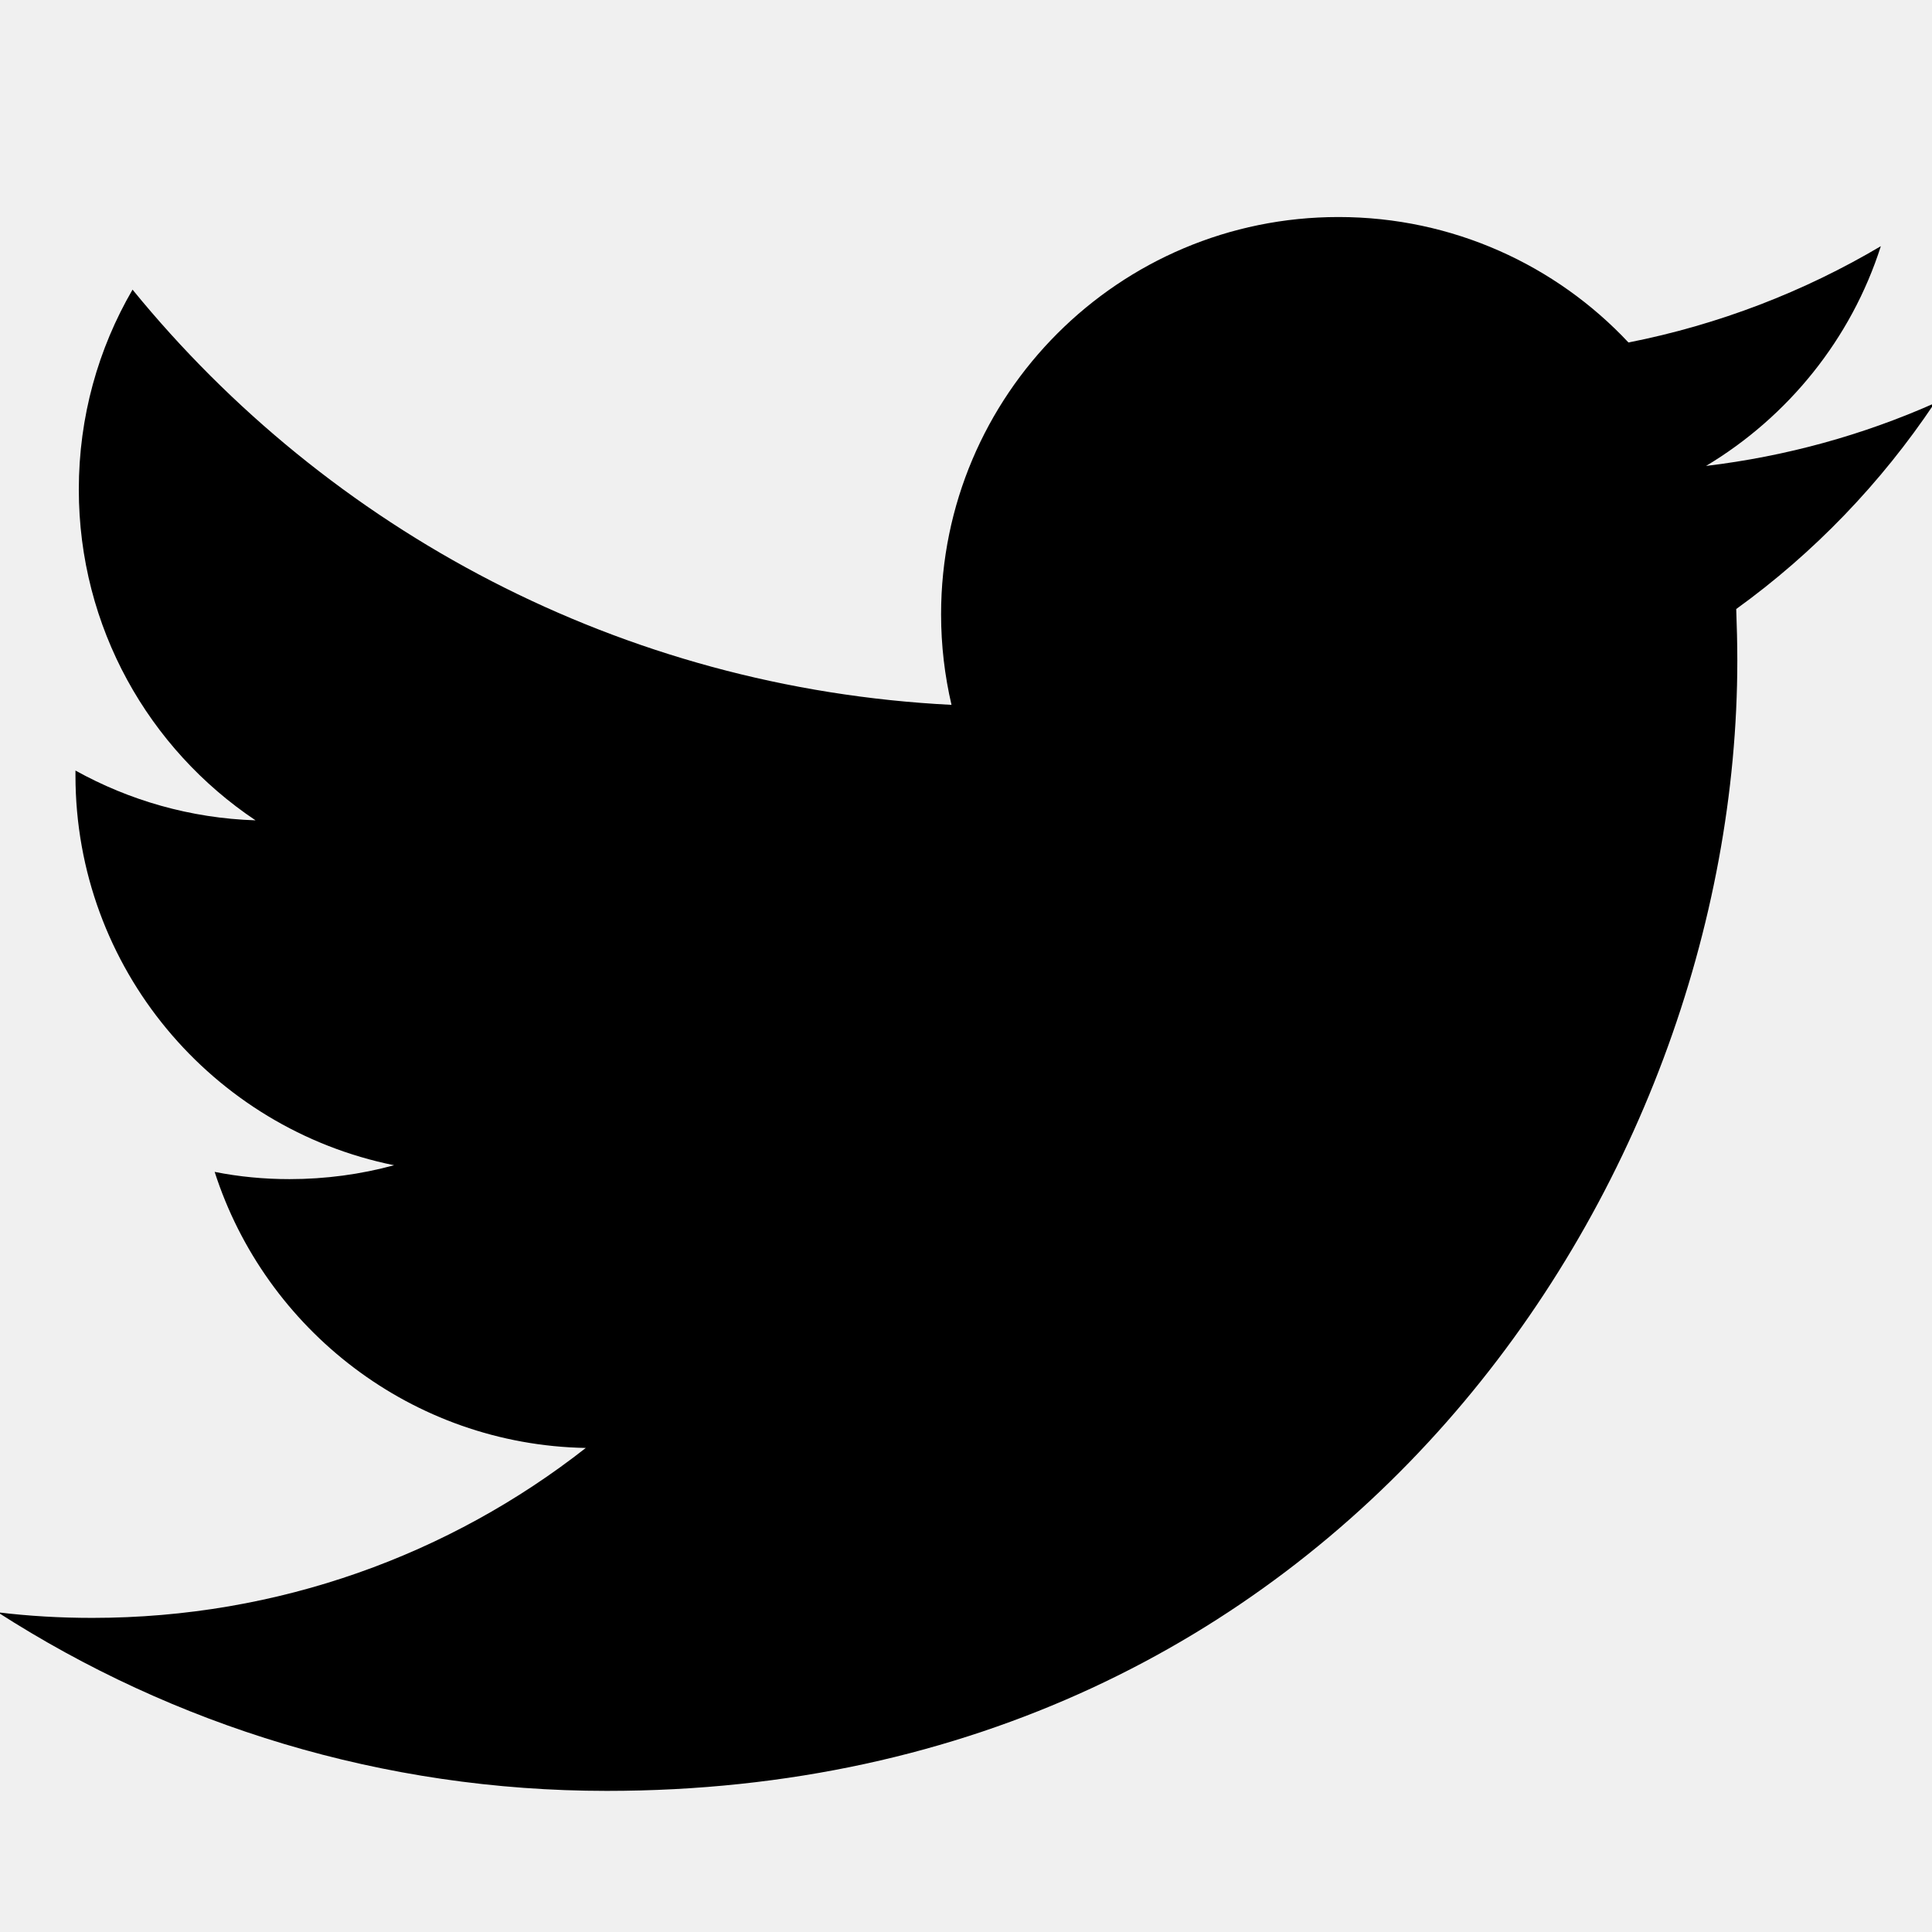
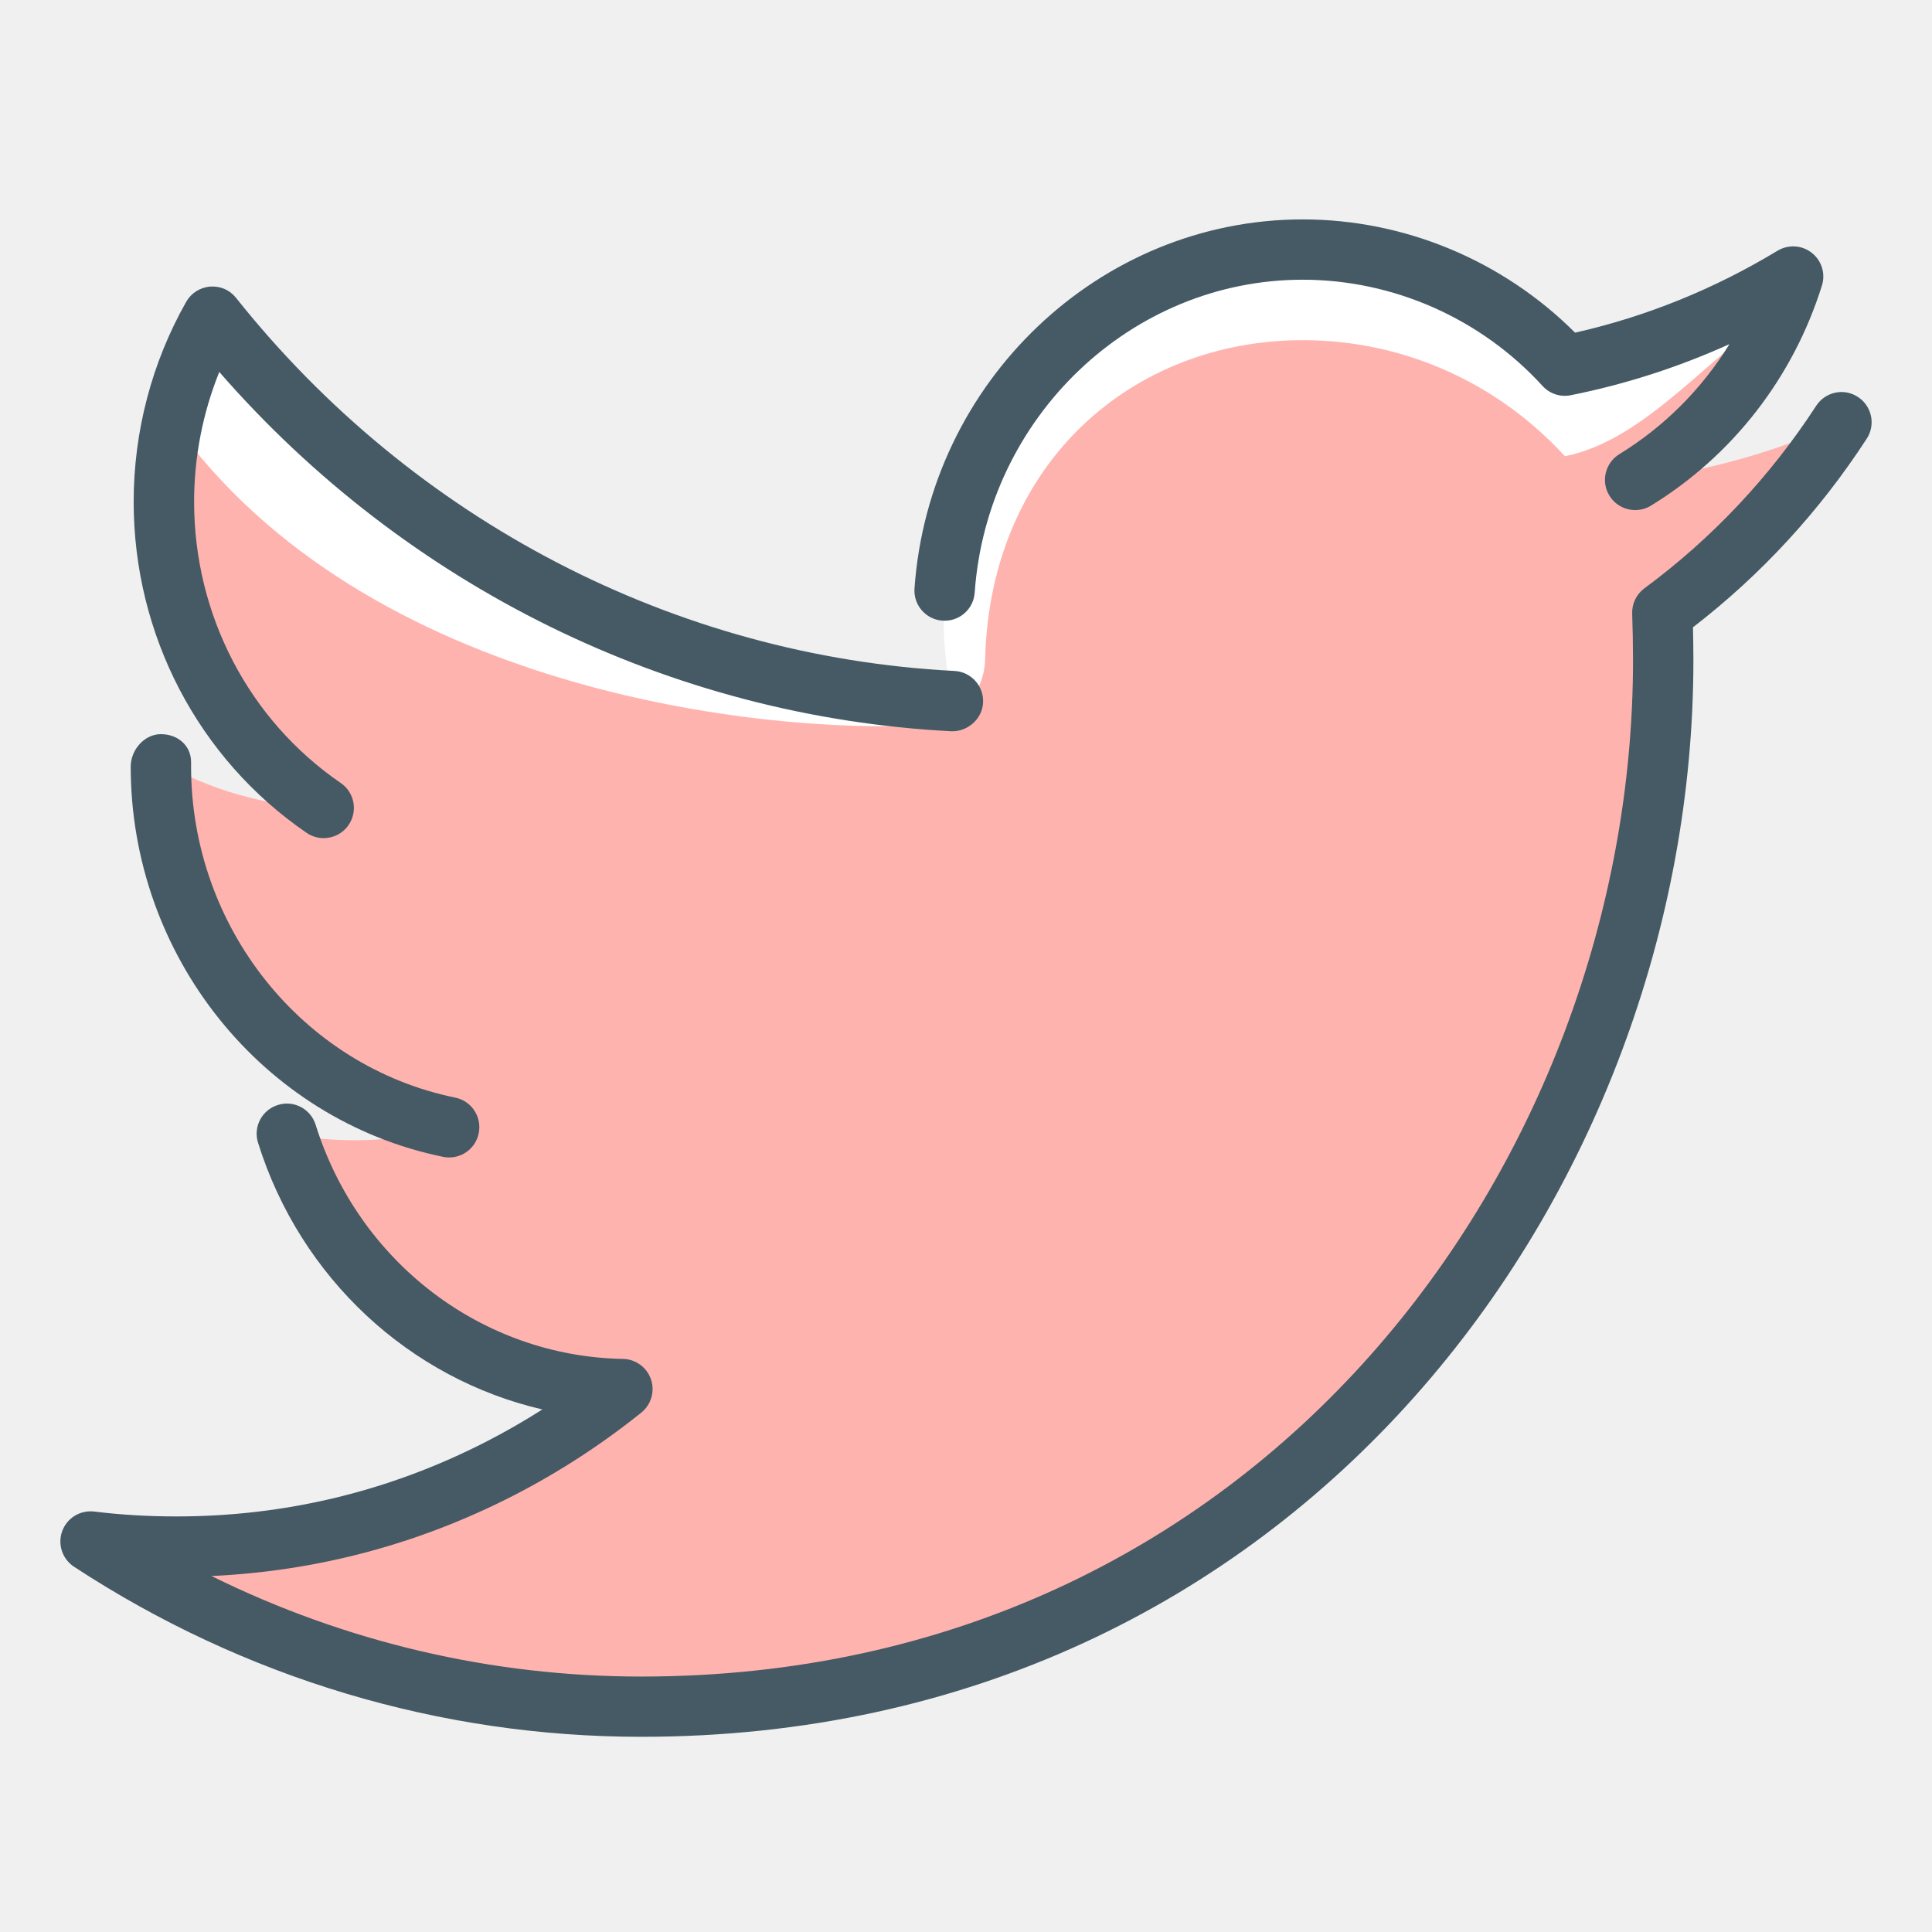
- <svg xmlns="http://www.w3.org/2000/svg" width="48" height="48" viewBox="0 0 48 48" fill="none">
-   <g id="twitter 1" clip-path="url(#clip0_10_199)">
-     <path id="Vector" d="M48.06 10.02C46.286 10.807 44.385 11.336 42.386 11.576C44.426 10.354 45.994 8.419 46.729 6.116C44.824 7.245 42.705 8.066 40.459 8.509C38.659 6.589 36.094 5.392 33.255 5.392C27.802 5.392 23.381 9.81 23.381 15.262C23.381 16.035 23.471 16.789 23.64 17.512C15.435 17.1 8.164 13.17 3.293 7.196C2.441 8.659 1.958 10.354 1.958 12.161C1.958 15.585 3.698 18.608 6.349 20.381C4.729 20.329 3.206 19.883 1.875 19.144C1.875 19.185 1.875 19.226 1.875 19.267C1.875 24.052 5.28 28.039 9.791 28.95C8.966 29.175 8.093 29.295 7.193 29.295C6.555 29.295 5.936 29.235 5.333 29.115C6.593 33.034 10.238 35.895 14.554 35.974C11.179 38.621 6.923 40.196 2.295 40.196C1.496 40.196 0.713 40.151 -0.056 40.057C4.309 42.862 9.499 44.494 15.075 44.494C33.233 44.494 43.163 29.453 43.163 16.41C43.163 15.982 43.151 15.551 43.136 15.131C45.064 13.74 46.736 12 48.06 10.02Z" fill="black" />
+ <svg xmlns="http://www.w3.org/2000/svg" enable-background="new 0 0 32 32" height="32px" version="1.1" viewBox="0 0 32 32" width="32px" xml:space="preserve">
+   <g id="Twitter">
+     <path d="M30.5,6.99c-1.065,0.485-2.213,0.813-3.416,0.959c1.229-0.753,2.172-1.947,2.616-3.369   c-1.15,0.697-2.422,1.205-3.781,1.477c-1.082-1.184-2.63-1.923-4.342-1.923c-3.283,0-5.947,2.728-5.947,6.092   c0,0.478,0.051,0.941,0.153,1.388C10.839,11.359,6.456,8.936,3.52,5.246c-0.512,0.902-0.805,1.95-0.805,3.066   c0,2.113,1.051,3.978,2.647,5.07c-0.973-0.03-1.893-0.307-2.696-0.76v0.075c0,2.952,2.051,5.415,4.774,5.973   c-0.499,0.143-1.025,0.215-1.568,0.215c-0.383,0-0.757-0.037-1.121-0.108c0.758,2.42,2.954,4.182,5.558,4.229   c-2.036,1.635-4.603,2.61-7.389,2.61c-0.48,0-0.955-0.028-1.42-0.084c2.633,1.726,5.762,2.735,9.121,2.735   c10.945,0,16.927-9.282,16.927-17.333c0-0.265-0.005-0.53-0.015-0.79C28.696,9.285,29.706,8.212,30.5,6.99L30.5,6.99z" fill="#FFFFFF" id="Twitter_3_" />
+     <path d="M29.463,5.153c-1.136,0.706-2.199,2.135-3.543,2.404c-1.082-1.184-2.63-1.923-4.342-1.923   c-2.802,0-5.178,2.012-5.262,5.291c-0.015,0.577-0.462,1.053-1.038,1.086c-2.588,0.146-9.224-0.544-12.409-5.027   C2.775,7.412,2.714,7.854,2.714,8.312c0,2.113,1.051,3.978,2.647,5.07c-0.973-0.03-1.893-0.307-2.696-0.76v0.075   c0,2.952,2.051,5.415,4.774,5.973c-0.499,0.143-1.025,0.215-1.568,0.215c-0.383,0-0.757-0.037-1.121-0.108   c0.758,2.42,2.954,4.182,5.558,4.229c-2.036,1.635-4.603,2.61-7.389,2.61c-0.48,0-0.955-0.028-1.42-0.084   c2.633,1.726,5.762,2.735,9.121,2.735c10.945,0,16.927-9.282,16.927-17.333c0-0.265-0.005-0.53-0.015-0.79   c1.163-0.859,2.172-1.931,2.967-3.153c-1.065,0.485-2.213,0.813-3.416,0.959C28.141,7.302,28.964,6.317,29.463,5.153z" fill="#FFB3AF" />
+     <path d="M10.621,28.767c-3.334,0-6.583-0.974-9.395-2.817c-0.194-0.127-0.275-0.372-0.196-0.589   c0.08-0.218,0.295-0.352,0.53-0.325c0.441,0.054,0.899,0.081,1.36,0.081c1.806,0,3.534-0.417,5.136-1.24   c0.316-0.162,0.626-0.34,0.927-0.532c-2.192-0.509-4.004-2.166-4.709-4.417c-0.083-0.264,0.064-0.544,0.328-0.626   c0.263-0.084,0.544,0.064,0.626,0.328c0.713,2.278,2.759,3.836,5.09,3.878c0.211,0.004,0.396,0.139,0.464,0.338   s0.004,0.419-0.16,0.551c-0.656,0.527-1.366,0.988-2.109,1.37c-1.572,0.807-3.254,1.256-5.01,1.337   c2.215,1.094,4.641,1.665,7.118,1.665c10.283,0,16.427-8.559,16.427-16.833c0-0.258-0.005-0.517-0.014-0.771   c-0.006-0.165,0.069-0.322,0.203-0.421c1.121-0.828,2.079-1.846,2.845-3.023c0.15-0.231,0.461-0.299,0.691-0.146   c0.231,0.15,0.297,0.46,0.146,0.691c-0.783,1.204-1.75,2.254-2.878,3.124c0.004,0.181,0.007,0.364,0.007,0.546   C28.048,19.699,21.53,28.767,10.621,28.767z" fill="#455A64" />
+     <path d="M7.44,19.171c-0.033,0-0.067-0.003-0.101-0.01c-2.998-0.614-5.174-3.333-5.174-6.463   c0-0.276,0.224-0.538,0.5-0.538s0.5,0.186,0.5,0.462v0.075c0,2.658,1.84,4.964,4.375,5.483c0.271,0.055,0.445,0.32,0.389,0.59   C7.881,19.008,7.673,19.171,7.44,19.171z" fill="#455A64" />
+     <path d="M5.361,13.882c-0.097,0-0.196-0.028-0.282-0.087c-1.794-1.228-2.865-3.278-2.865-5.483   c0-1.163,0.301-2.309,0.87-3.313c0.082-0.145,0.23-0.239,0.396-0.252c0.171-0.013,0.327,0.057,0.43,0.187   c2.936,3.689,7.273,5.941,11.899,6.179c0.275,0.014,0.488,0.25,0.474,0.525c-0.014,0.275-0.261,0.483-0.525,0.474   c-4.653-0.24-9.03-2.397-12.126-5.951c-0.274,0.679-0.417,1.41-0.417,2.15c0,1.875,0.908,3.616,2.429,4.658   c0.228,0.156,0.286,0.467,0.13,0.695C5.677,13.806,5.521,13.882,5.361,13.882z" fill="#455A64" />
+     <path d="M15.646,10.281c-0.012,0-0.024,0-0.036-0.001c-0.275-0.019-0.483-0.258-0.463-0.534   c0.242-3.427,3.066-6.112,6.43-6.112c1.687,0,3.314,0.68,4.511,1.876c1.177-0.266,2.304-0.722,3.353-1.357   c0.178-0.107,0.404-0.094,0.567,0.034c0.164,0.128,0.231,0.344,0.169,0.542c-0.476,1.524-1.482,2.819-2.832,3.646   c-0.235,0.144-0.544,0.07-0.688-0.165c-0.145-0.235-0.07-0.543,0.165-0.688c0.746-0.458,1.368-1.083,1.823-1.822   c-0.843,0.381-1.722,0.665-2.628,0.846c-0.17,0.035-0.349-0.023-0.467-0.153c-1.022-1.119-2.471-1.76-3.973-1.76   c-2.841,0-5.228,2.276-5.433,5.182C16.126,10.08,15.907,10.281,15.646,10.281z" fill="#455A64" />
  </g>
-   <defs>
-     <clipPath id="clip0_10_199">
-       <rect width="48" height="48" fill="white" />
-     </clipPath>
-   </defs>
</svg>
